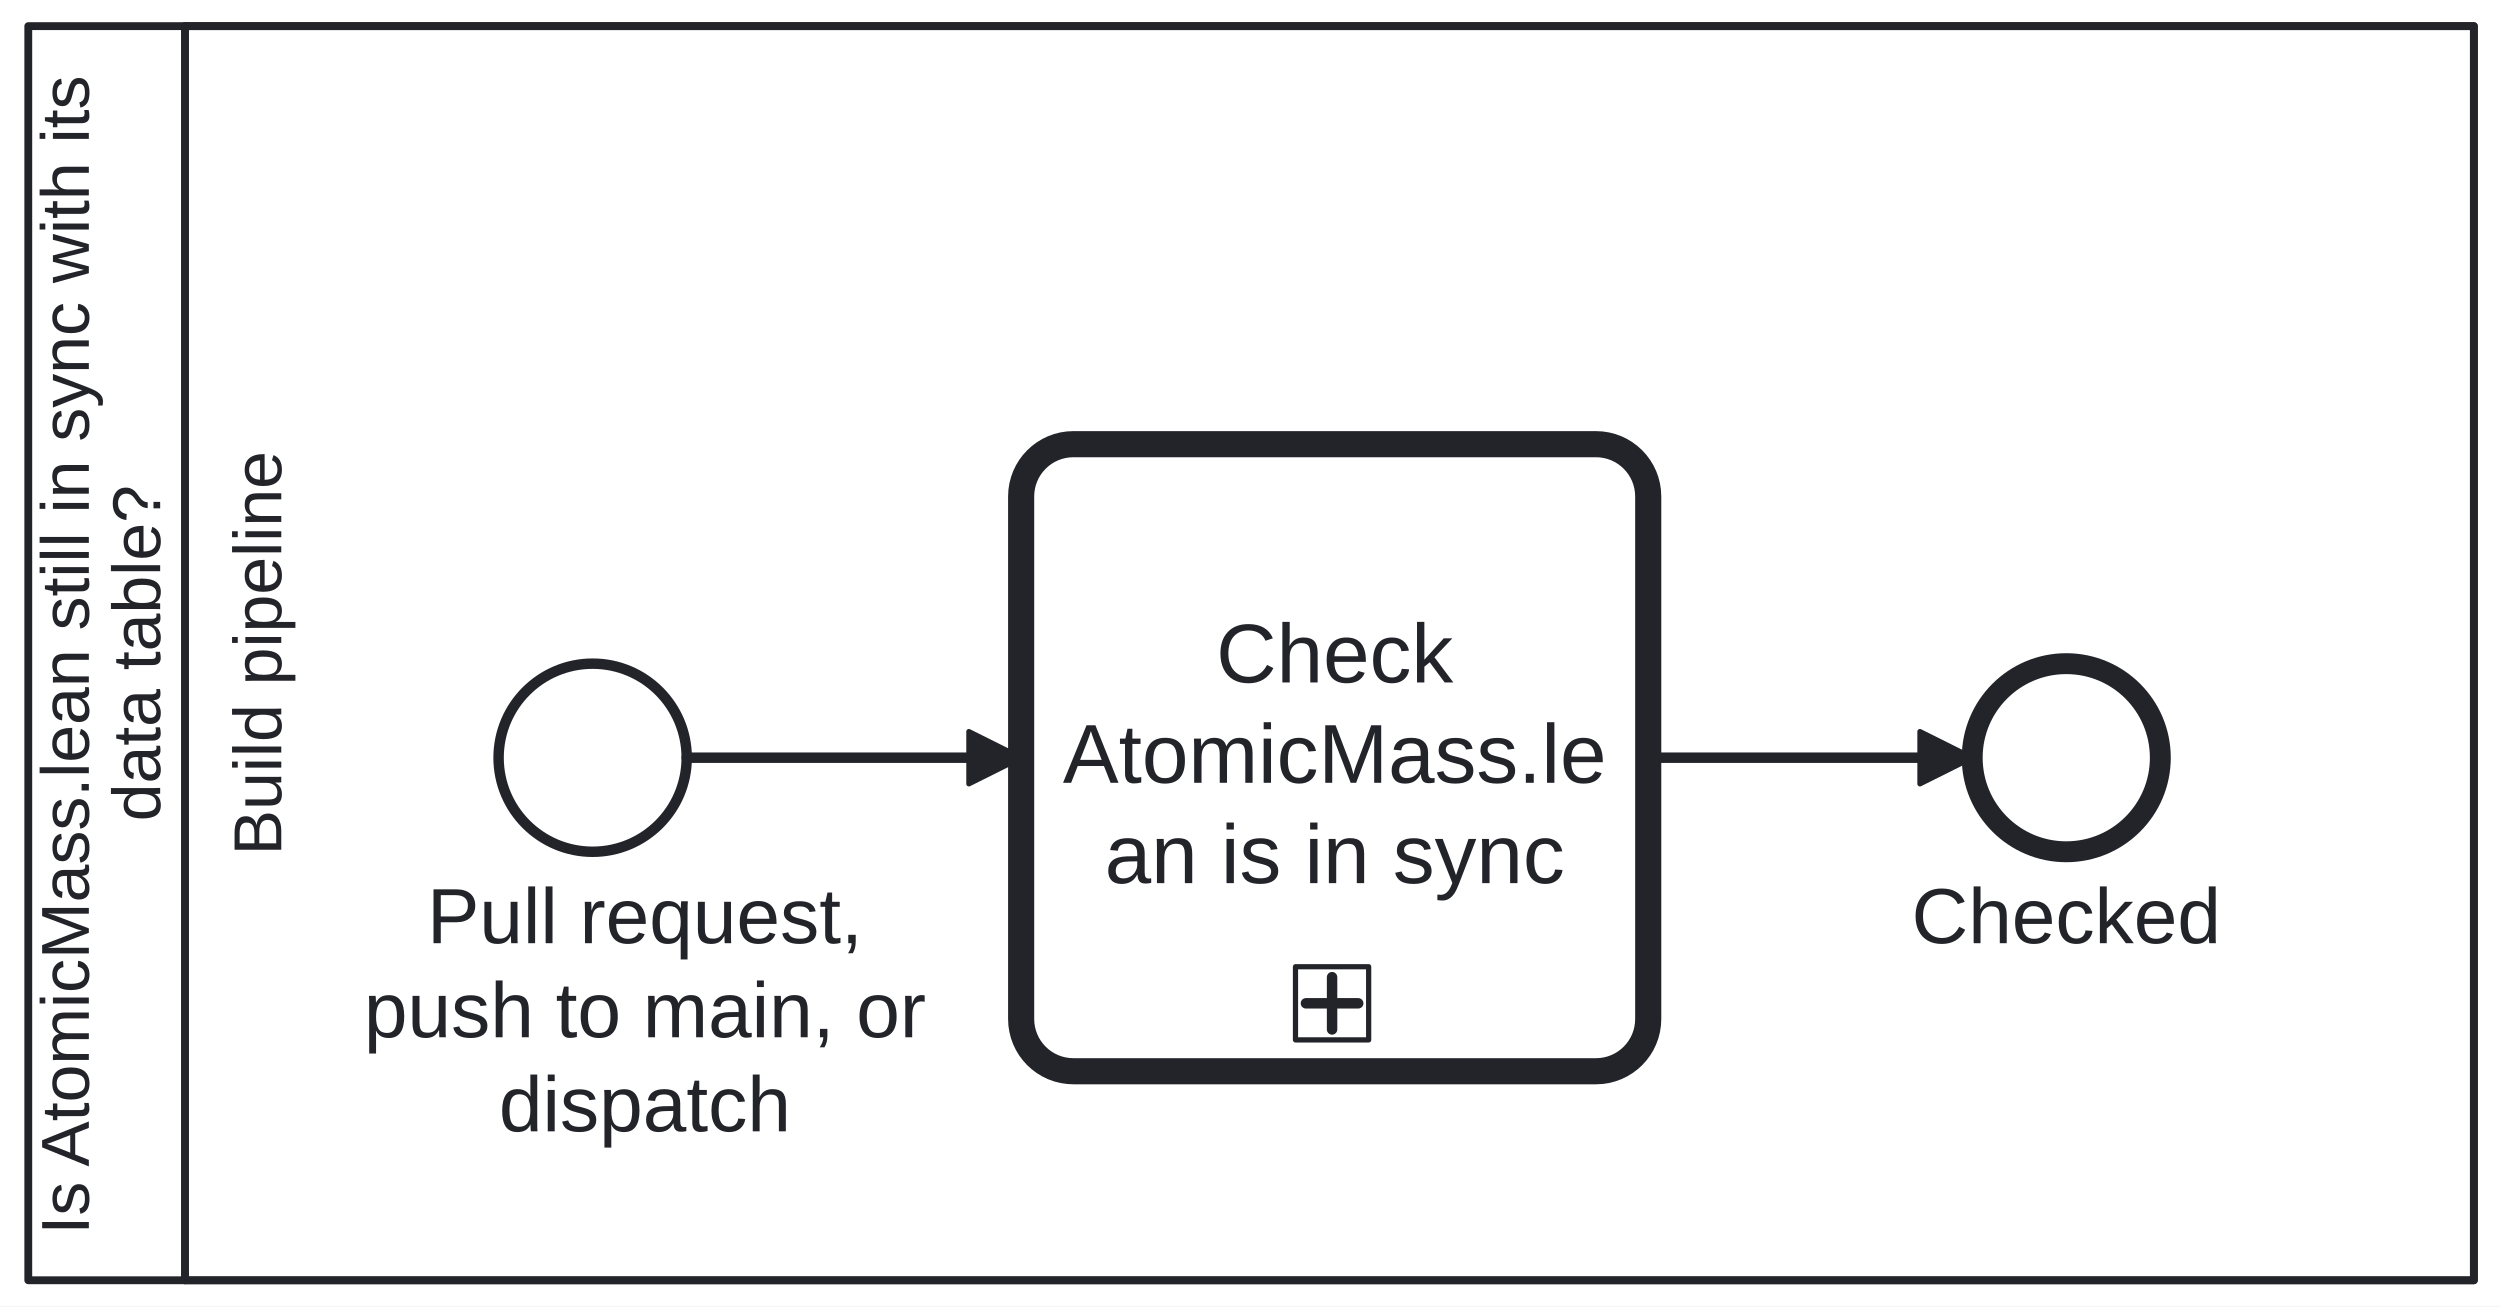
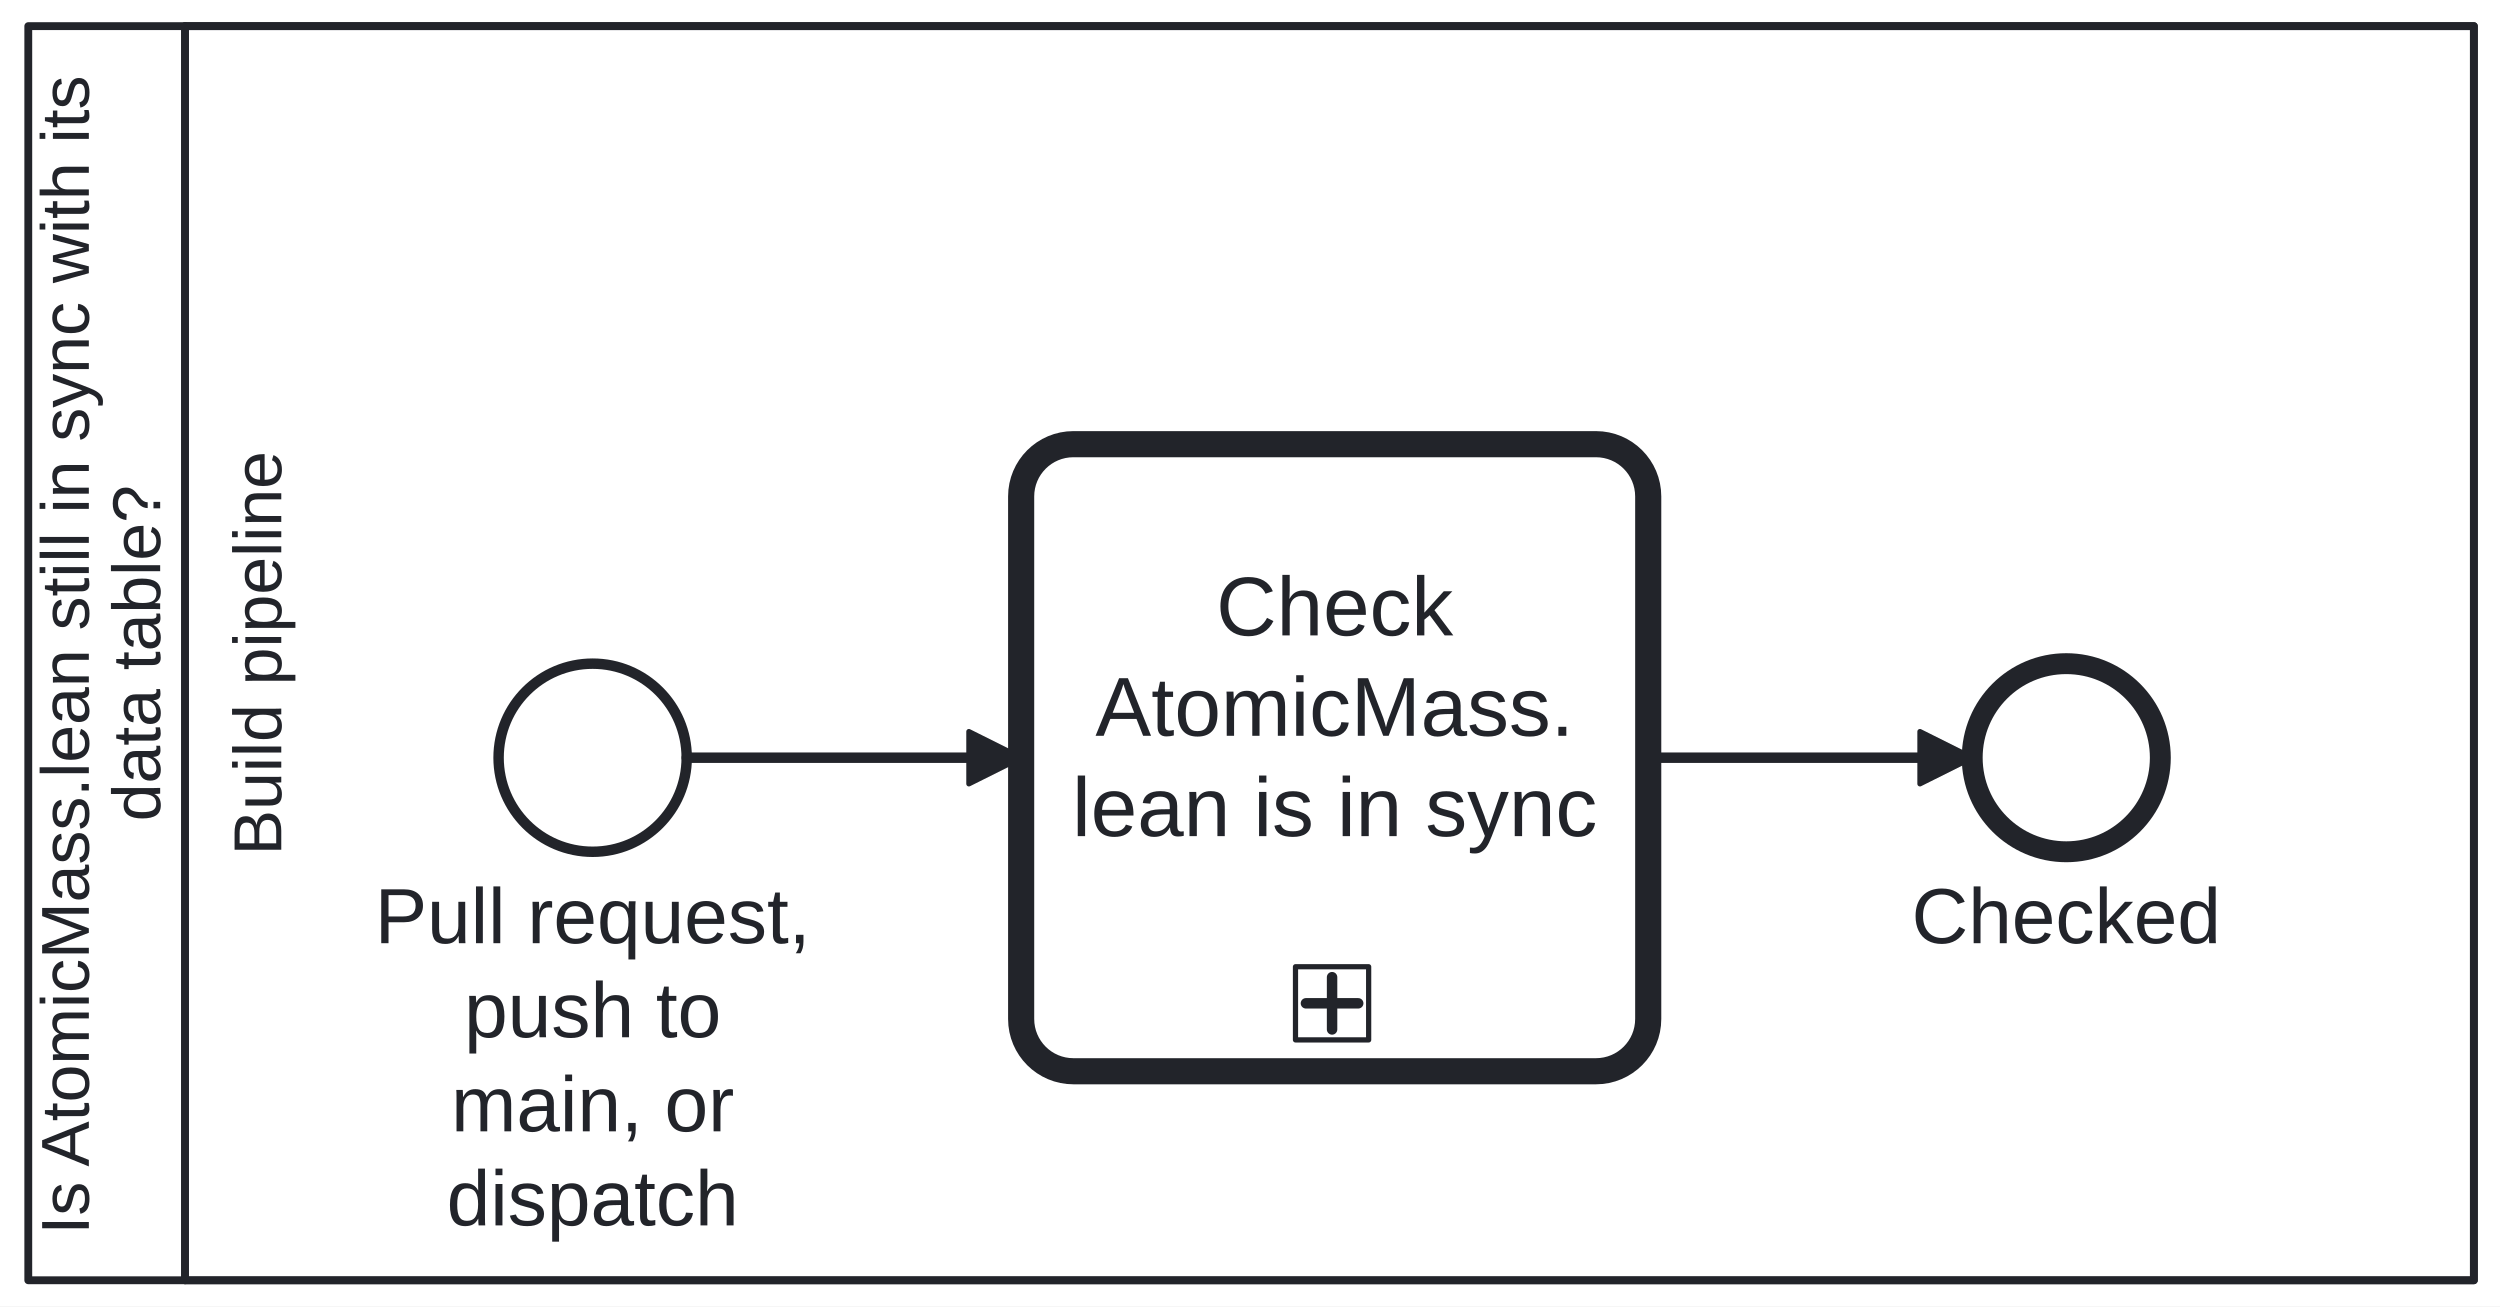
<svg xmlns="http://www.w3.org/2000/svg" width="100%" style="max-width:100%;height:auto" viewBox="54.588 55 478.413 250" version="1.1">
  <rect x="54.588" y="55" width="478.413" height="250" fill="#ffffff" />
  <g class="djs-group">
    <g class="djs-element djs-shape" data-element-id="Participant_Process_AtomicMassDrift" style="display: block;" transform="matrix(1 0 0 1 60 60)">
      <g class="djs-visual">
        <rect x="0" y="0" width="468" height="240" rx="0" ry="0" style="stroke-linecap: round; stroke-linejoin: round; stroke: rgb(34, 36, 42); stroke-width: 1.5px; fill: white; fill-opacity: 0.95;" />
        <path style="fill: none; stroke-linecap: round; stroke-linejoin: round; stroke: rgb(34, 36, 42); stroke-width: 1.5px;" d="M30,0L30,240" />
        <text lineHeight="1.05" class="djs-label" transform="matrix(-1.83697e-16 -1 1 -1.83697e-16 0 240)" style="font-family: Arial, sans-serif; font-size: 13px; font-weight: normal; fill: rgb(34, 36, 42);">
-           <tspan x="8.748" y="11.588">Is AtomicMass.lean still in sync with its </tspan>
+           <tspan x="8.748" y="11.588">Is AtomicMass.lean still in sync with its</tspan>
          <tspan x="87.833" y="25.238">data table?</tspan>
        </text>
      </g>
      <rect class="djs-hit djs-hit-all" x="0" y="0" width="468" height="240" style="fill: none; stroke-opacity: 0; stroke: white; stroke-width: 15px;" />
    </g>
    <g class="djs-children">
      <g class="djs-group">
        <g class="djs-element djs-shape" data-element-id="Lane_Ci" style="display: block;" transform="matrix(1 0 0 1 90 60)">
          <g class="djs-visual">
            <rect x="0" y="0" width="438" height="240" rx="0" ry="0" style="stroke-linecap: round; stroke-linejoin: round; stroke: rgb(34, 36, 42); stroke-width: 1.5px; fill: white; fill-opacity: 0.25;" />
            <text lineHeight="1.05" class="djs-label" transform="matrix(-1.83697e-16 -1 1 -1.83697e-16 0 240)" style="font-family: Arial, sans-serif; font-size: 13px; font-weight: normal; fill: rgb(34, 36, 42);">
              <tspan x="81.333" y="18.413">Build pipeline</tspan>
            </text>
          </g>
          <rect class="djs-hit djs-hit-all" x="0" y="0" width="438" height="240" style="fill: none; stroke-opacity: 0; stroke: white; stroke-width: 15px;" />
        </g>
      </g>
      <g class="djs-group">
        <g class="djs-element djs-shape" data-element-id="Start_Change" style="display: block;" transform="matrix(1 0 0 1 150 182)">
          <g class="djs-visual">
            <circle cx="18" cy="18" r="18" style="stroke-linecap: round; stroke-linejoin: round; stroke: rgb(34, 36, 42); stroke-width: 2px; fill: white; fill-opacity: 0.95;" />
          </g>
          <rect class="djs-hit djs-hit-all" x="0" y="0" width="36" height="36" style="fill: none; stroke-opacity: 0; stroke: white; stroke-width: 15px;" />
        </g>
      </g>
      <g class="djs-group">
-         <g class="djs-element djs-shape" data-element-id="Start_Change_label" style="display: block;" transform="matrix(1 0 0 1 124 222)">
+         <g class="djs-element djs-shape" data-element-id="Start_Change_label" style="display: block;" transform="matrix(1 0 0 1 106.3047 222)">
          <g class="djs-visual">
            <text lineHeight="1.2" class="djs-label" style="font-family: Arial, sans-serif; font-size: 15px; font-weight: normal; fill: rgb(34, 36, 42);">
-               <tspan x="12.311" y="13.5">Pull request, </tspan>
-               <tspan x="0.222" y="31.5">push to main, or</tspan>
-               <tspan x="26.065" y="49.5">dispatch</tspan>
+               <tspan x="20.006" y="13.5">Pull request,</tspan>
+               <tspan x="37.093" y="31.5">push to</tspan>
+               <tspan x="34.603" y="49.5">main, or</tspan>
+               <tspan x="33.761" y="67.5">dispatch</tspan>
            </text>
          </g>
-           <rect class="djs-hit djs-hit-all" x="0" y="0" width="108" height="54" style="fill: none; stroke-opacity: 0; stroke: white; stroke-width: 15px;" />
+           <rect class="djs-hit djs-hit-all" x="0" y="0" width="123.391" height="72" style="fill: none; stroke-opacity: 0; stroke: white; stroke-width: 15px;" />
        </g>
      </g>
      <g class="djs-group">
        <g class="djs-element djs-shape" data-element-id="Call_Drift" style="display: block;" transform="matrix(1 0 0 1 250 140)">
          <g class="djs-visual">
            <rect x="0" y="0" width="120" height="120" rx="10" ry="10" style="stroke-linecap: round; stroke-linejoin: round; stroke: rgb(34, 36, 42); stroke-width: 5px; fill: white; fill-opacity: 0.95;" />
-             <text lineHeight="1.2" class="djs-label" style="font-family: Arial, sans-serif; font-size: 16px; font-weight: normal; fill: rgb(34, 36, 42);">
-               <tspan x="37.324" y="45.6">Check </tspan>
-               <tspan x="7.988" y="64.8">AtomicMass.le</tspan>
-               <tspan x="15.98" y="84">an is in sync</tspan>
+             <text lineHeight="1.2" class="djs-label" transform="translate(0 22.2)" style="font-family: Arial, sans-serif; font-size: 16px; font-weight: normal; fill: rgb(34, 36, 42);">
+               <tspan x="37.324" y="14.4">Check</tspan>
+               <tspan x="14.215" y="33.6">AtomicMass.</tspan>
+               <tspan x="9.754" y="52.8">lean is in sync</tspan>
            </text>
            <rect x="0" y="0" width="14" height="14" rx="0" ry="0" style="stroke-linecap: round; stroke-linejoin: round; stroke: rgb(34, 36, 42); stroke-width: 1px; fill: white;" transform="matrix(1 0 0 1 52.5 100)" />
            <path data-marker="sub-process" d="m52.5,100 m 7,2 l 0,10 m -5,-5 l 10,0" style="fill: white; stroke-linecap: round; stroke-linejoin: round; stroke: rgb(34, 36, 42); stroke-width: 2px;" />
          </g>
          <rect class="djs-hit djs-hit-all" x="0" y="0" width="120" height="120" style="fill: none; stroke-opacity: 0; stroke: white; stroke-width: 15px;" />
        </g>
      </g>
      <g class="djs-group">
        <g class="djs-element djs-shape" data-element-id="End_Checked" style="display: block;" transform="matrix(1 0 0 1 432 182)">
          <g class="djs-visual">
            <circle cx="18" cy="18" r="18" style="stroke-linecap: round; stroke-linejoin: round; stroke: rgb(34, 36, 42); stroke-width: 4px; fill: white; fill-opacity: 0.95;" />
          </g>
          <rect class="djs-hit djs-hit-all" x="0" y="0" width="36" height="36" style="fill: none; stroke-opacity: 0; stroke: white; stroke-width: 15px;" />
        </g>
      </g>
      <g class="djs-group">
-         <g class="djs-element djs-shape" data-element-id="End_Checked_label" style="display: block;" transform="matrix(1 0 0 1 420 222)">
+         <g class="djs-element djs-shape" data-element-id="End_Checked_label" style="display: block;" transform="matrix(1 0 0 1 400.3984 222)">
          <g class="djs-visual">
            <text lineHeight="1.2" class="djs-label" style="font-family: Arial, sans-serif; font-size: 15px; font-weight: normal; fill: rgb(34, 36, 42);">
-               <tspan x="0.399" y="13.5">Checked</tspan>
+               <tspan x="20.001" y="13.5">Checked</tspan>
            </text>
          </g>
-           <rect class="djs-hit djs-hit-all" x="0" y="0" width="60" height="18" style="fill: none; stroke-opacity: 0; stroke: white; stroke-width: 15px;" />
+           <rect class="djs-hit djs-hit-all" x="0" y="0" width="99.203" height="18" style="fill: none; stroke-opacity: 0; stroke: white; stroke-width: 15px;" />
        </g>
      </g>
      <g class="djs-group">
        <g class="djs-element djs-connection" data-element-id="Flow_0" style="display: block;">
          <g class="djs-visual">
            <defs>
              <marker id="bpmn-marker-1" viewBox="0 0 20 20" refX="11" refY="10" markerWidth="10" markerHeight="10" orient="auto">
                <path d="M 1 5 L 11 10 L 1 15 Z" style="stroke-linecap: round; stroke-linejoin: round; stroke: rgb(34, 36, 42); stroke-width: 1px; fill: rgb(34, 36, 42);" />
              </marker>
            </defs>
            <path data-corner-radius="5" style="fill: none; stroke-linecap: round; stroke-linejoin: round; stroke: rgb(34, 36, 42); stroke-width: 2px; marker-end: url('#bpmn-marker-1');" d="M186,200L250,200" />
          </g>
          <path d="M186,200L250,200" class="djs-hit djs-hit-stroke" style="fill: none; stroke-opacity: 0; stroke: white; stroke-width: 15px;" />
        </g>
      </g>
      <g class="djs-group">
        <g class="djs-element djs-connection" data-element-id="Flow_1" style="display: block;">
          <g class="djs-visual">
            <defs>
              <marker id="bpmn-marker-2" viewBox="0 0 20 20" refX="11" refY="10" markerWidth="10" markerHeight="10" orient="auto">
                <path d="M 1 5 L 11 10 L 1 15 Z" style="stroke-linecap: round; stroke-linejoin: round; stroke: rgb(34, 36, 42); stroke-width: 1px; fill: rgb(34, 36, 42);" />
              </marker>
            </defs>
            <path data-corner-radius="5" style="fill: none; stroke-linecap: round; stroke-linejoin: round; stroke: rgb(34, 36, 42); stroke-width: 2px; marker-end: url('#bpmn-marker-2');" d="M370,200L432,200" />
          </g>
          <path d="M370,200L432,200" class="djs-hit djs-hit-stroke" style="fill: none; stroke-opacity: 0; stroke: white; stroke-width: 15px;" />
        </g>
      </g>
    </g>
  </g>
</svg>
